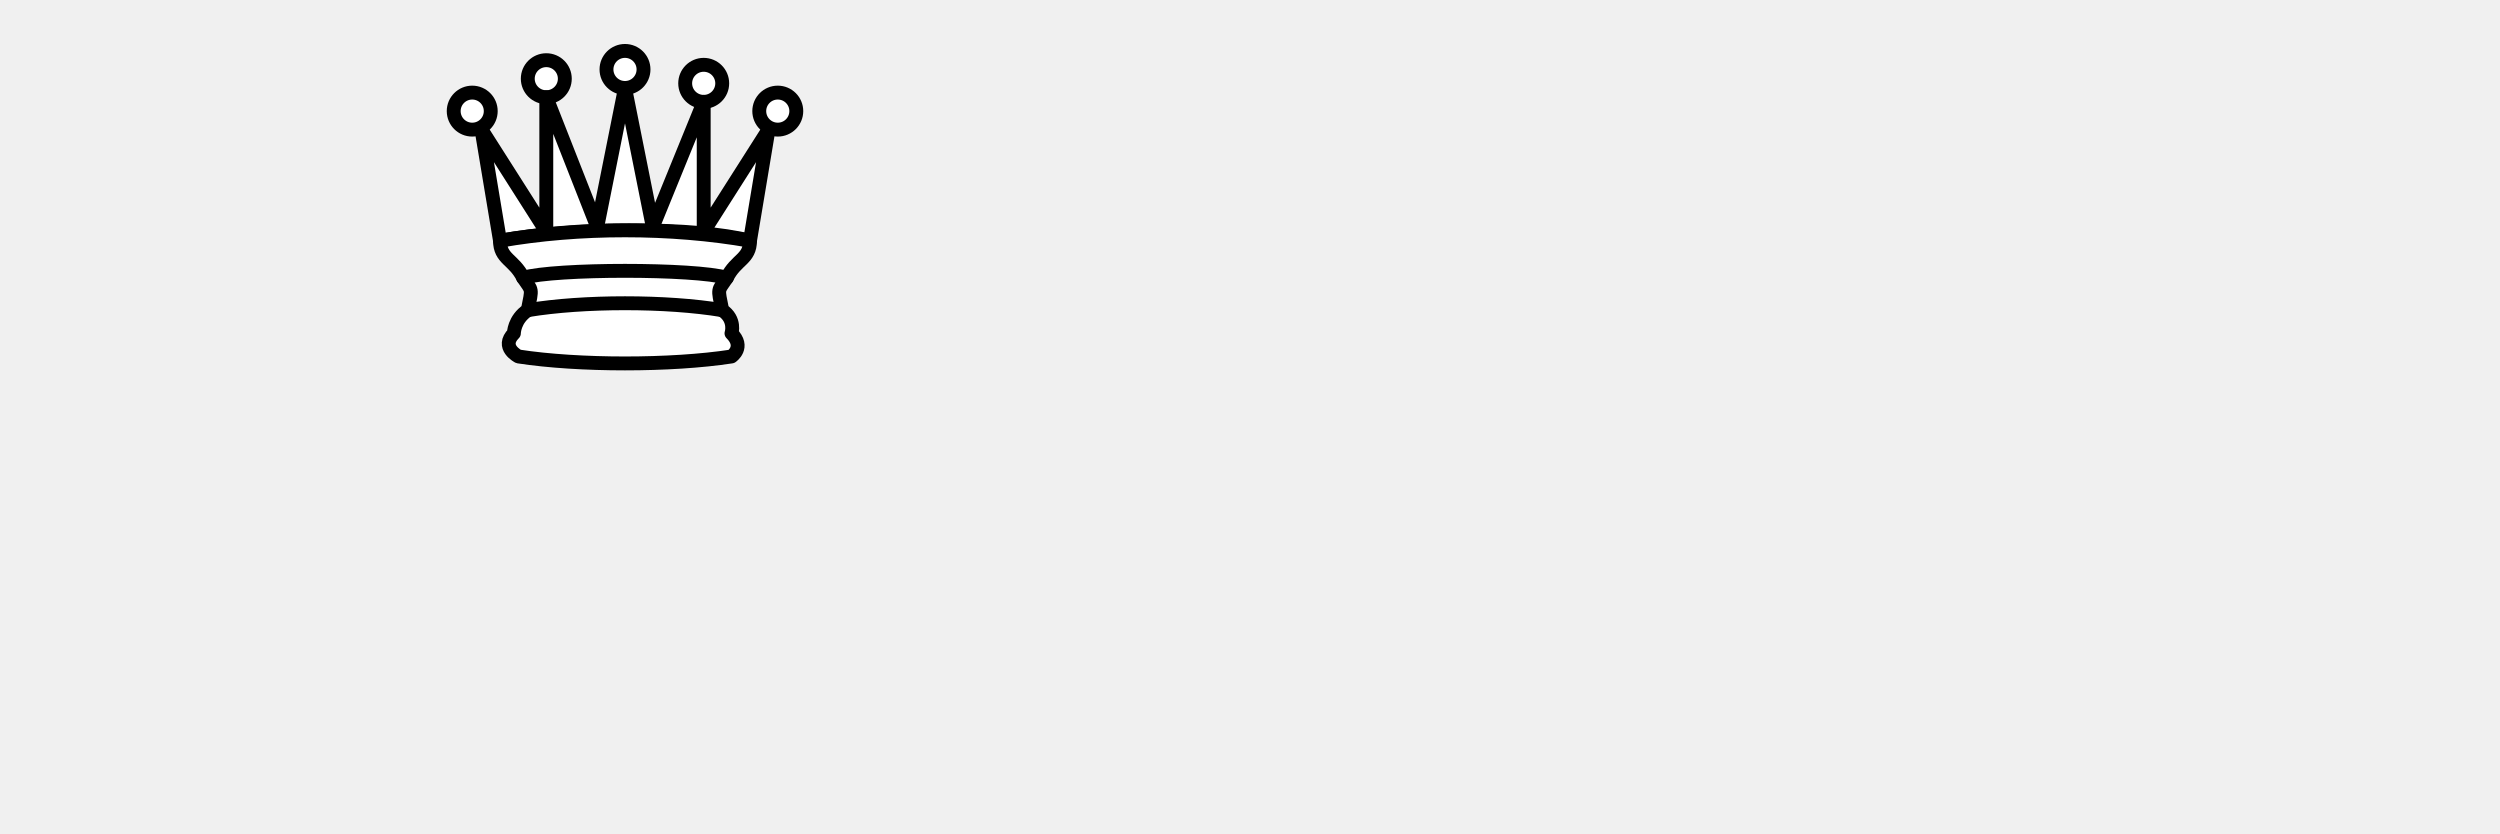
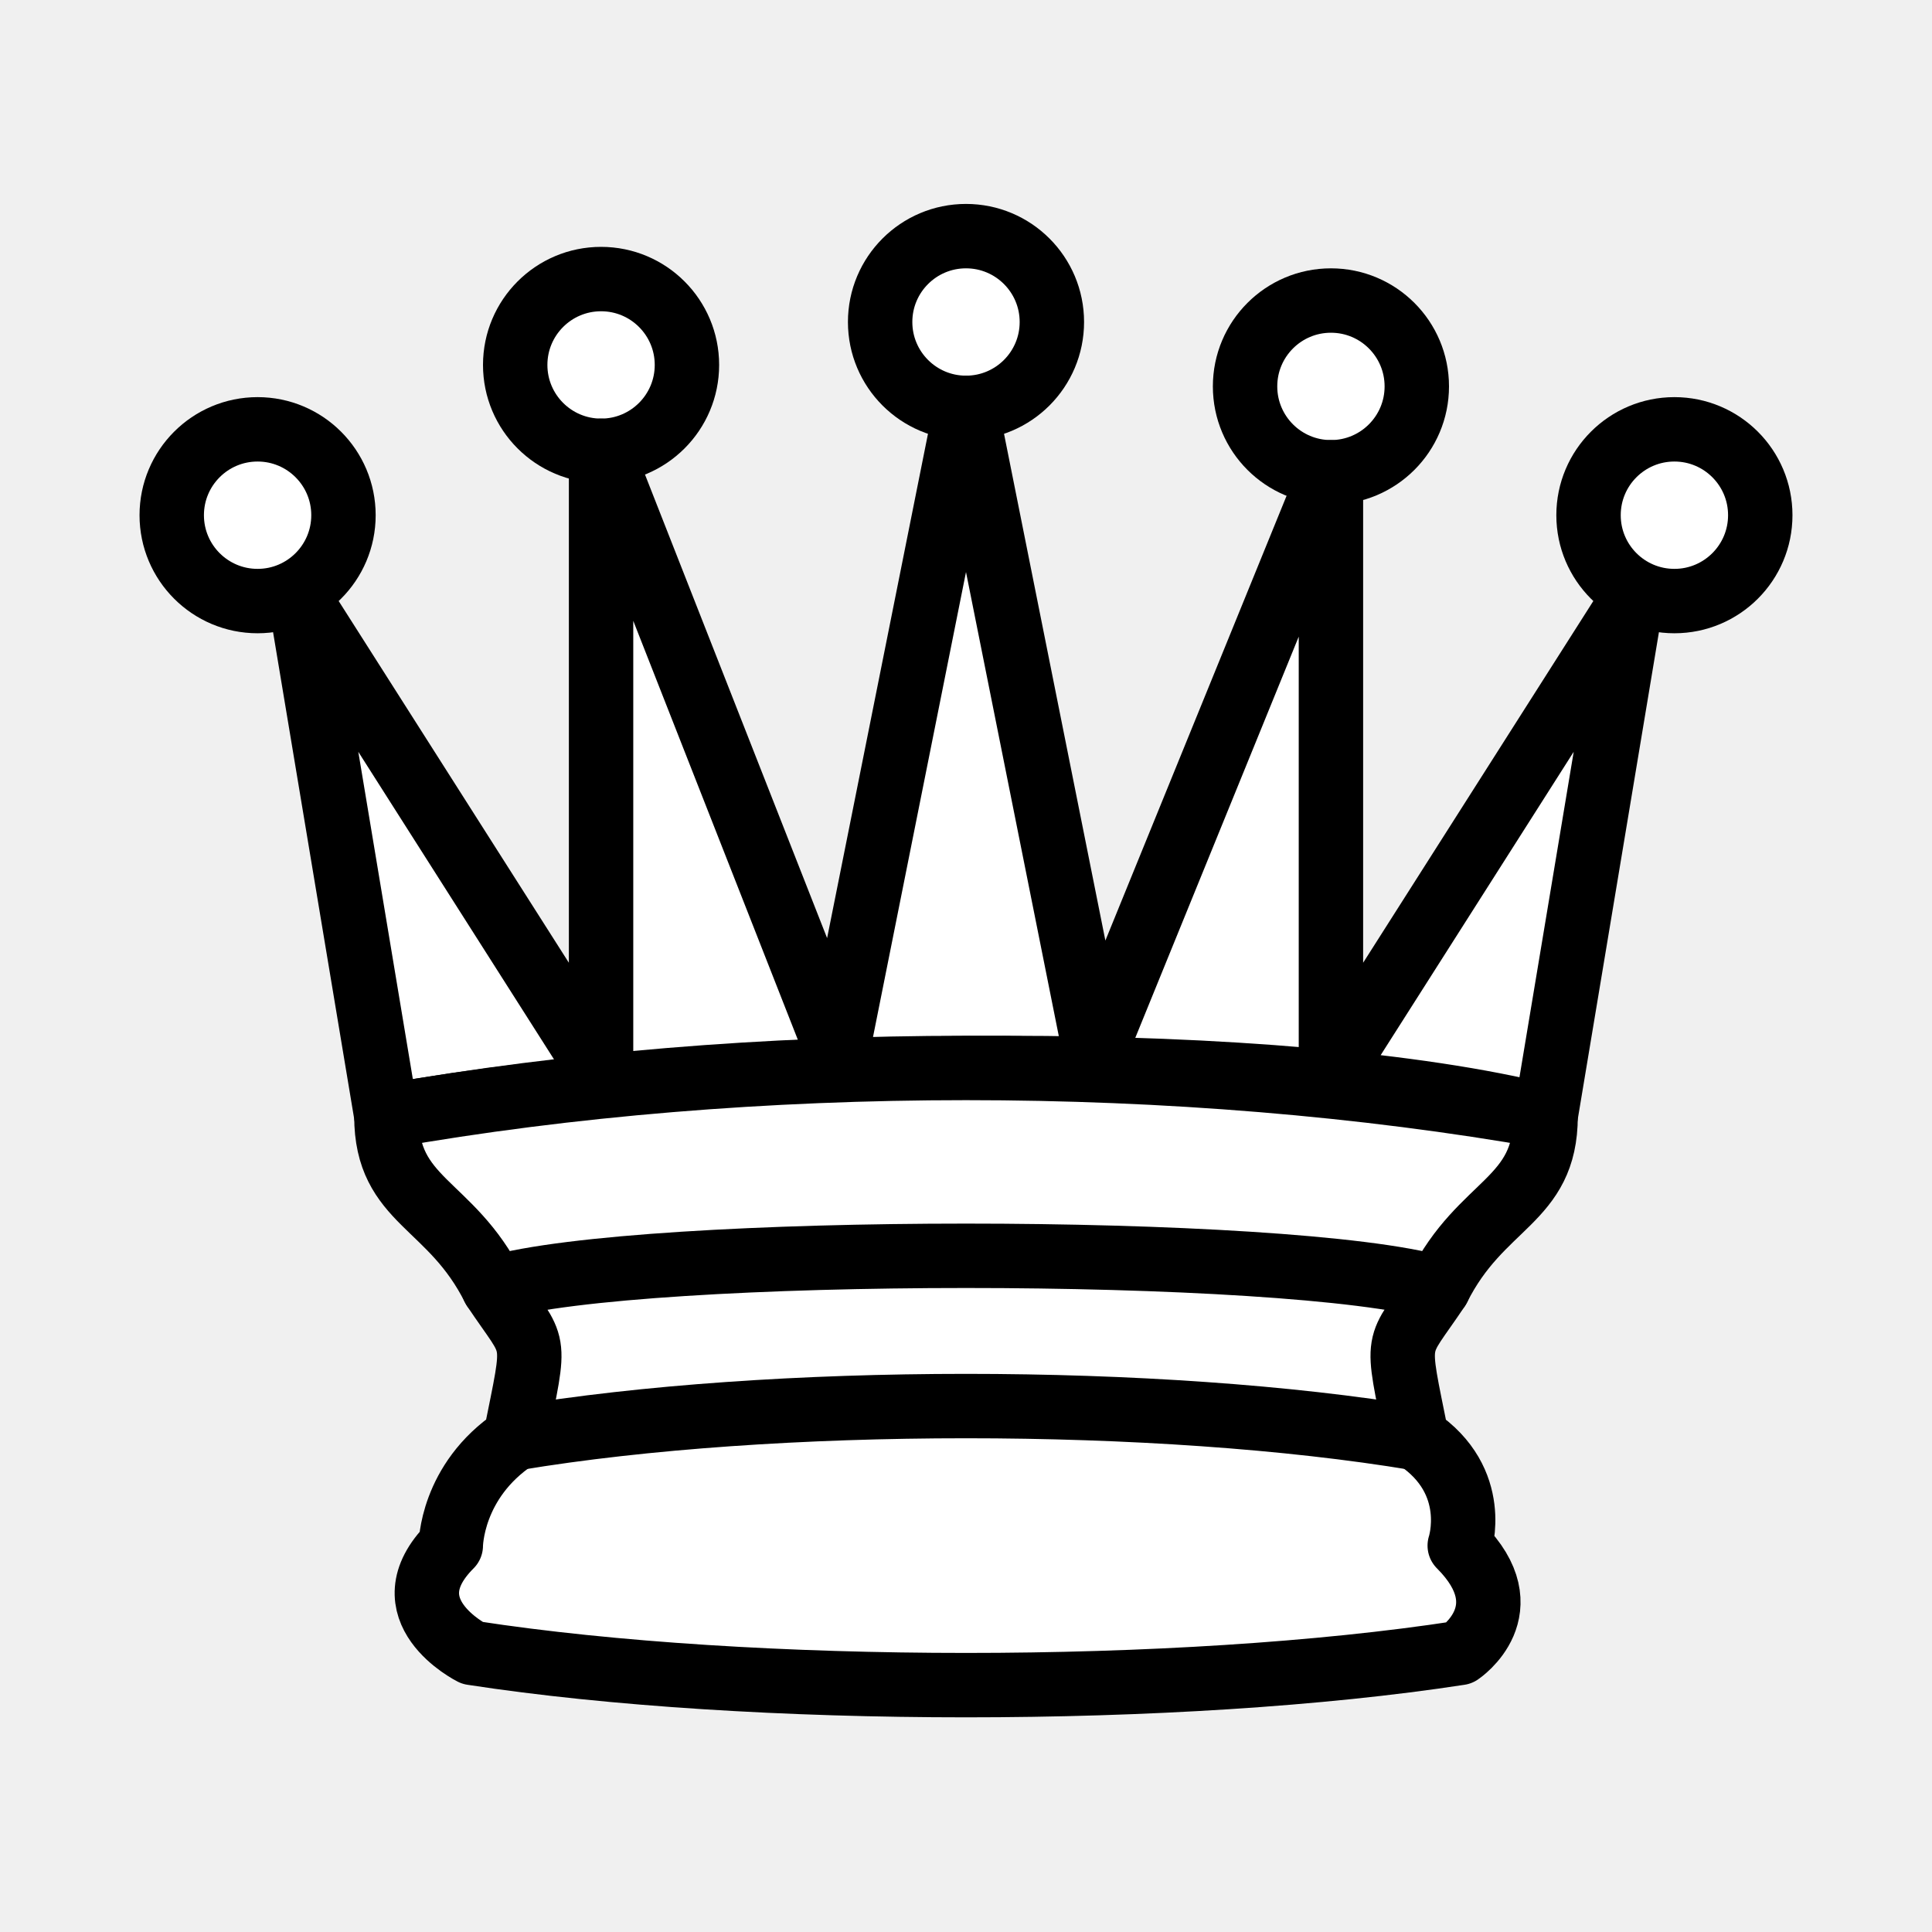
- <svg xmlns="http://www.w3.org/2000/svg" version="1.1" width="270" height="90">
-   <g style="opacity:1; fill:#ffffff; fill-opacity:1; fill-rule:evenodd; stroke:#000000; stroke-width:1.5; stroke-linecap:round;stroke-linejoin:round;stroke-miterlimit:4; stroke-dasharray:none; stroke-opacity:1;" transform="translate(45,0)">
+ <svg xmlns="http://www.w3.org/2000/svg" version="1.1" width="45" height="45">
+   <g style="opacity:1; fill:#ffffff; fill-opacity:1; fill-rule:evenodd; stroke:#000000; stroke-width:1.5; stroke-linecap:round;stroke-linejoin:round;stroke-miterlimit:4; stroke-dasharray:none; stroke-opacity:1;">
    <path d="M 9 13 A 2 2 0 1 1  5,13 A 2 2 0 1 1  9 13 z" transform="translate(-1,-1)" />
    <path d="M 9 13 A 2 2 0 1 1  5,13 A 2 2 0 1 1  9 13 z" transform="translate(15.5,-5.5)" />
    <path d="M 9 13 A 2 2 0 1 1  5,13 A 2 2 0 1 1  9 13 z" transform="translate(32,-1)" />
    <path d="M 9 13 A 2 2 0 1 1  5,13 A 2 2 0 1 1  9 13 z" transform="translate(7,-4.5)" />
    <path d="M 9 13 A 2 2 0 1 1  5,13 A 2 2 0 1 1  9 13 z" transform="translate(24,-4)" />
    <path d="M 9,26 C 17.5,24.5 30,24.5 36,26 L 38,14 L 31,25 L 31,11 L 25.5,24.5 L 22.5,9.5 L 19.5,24.5 L 14,10.5 L 14,25 L 7,14 L 9,26 z " style="stroke-linecap:butt;" />
    <path d="M 9,26 C 9,28 10.5,28 11.5,30 C 12.5,31.5 12.5,31 12,33.5 C 10.5,34.5 10.5,36 10.5,36 C 9,37.5 11,38.5 11,38.5 C 17.5,39.5 27.5,39.5 34,38.5 C 34,38.5 35.5,37.5 34,36 C 34,36 34.5,34.5 33,33.5 C 32.5,31 32.5,31.5 33.5,30 C 34.5,28 36,28 36,26 C 27.5,24.5 17.5,24.5 9,26 z " style="stroke-linecap:butt;" />
    <path d="M 11.5,30 C 15,29 30,29 33.5,30" style="fill:none;" />
    <path d="M 12,33.5 C 18,32.5 27,32.5 33,33.5" style="fill:none;" />
  </g>
</svg>
